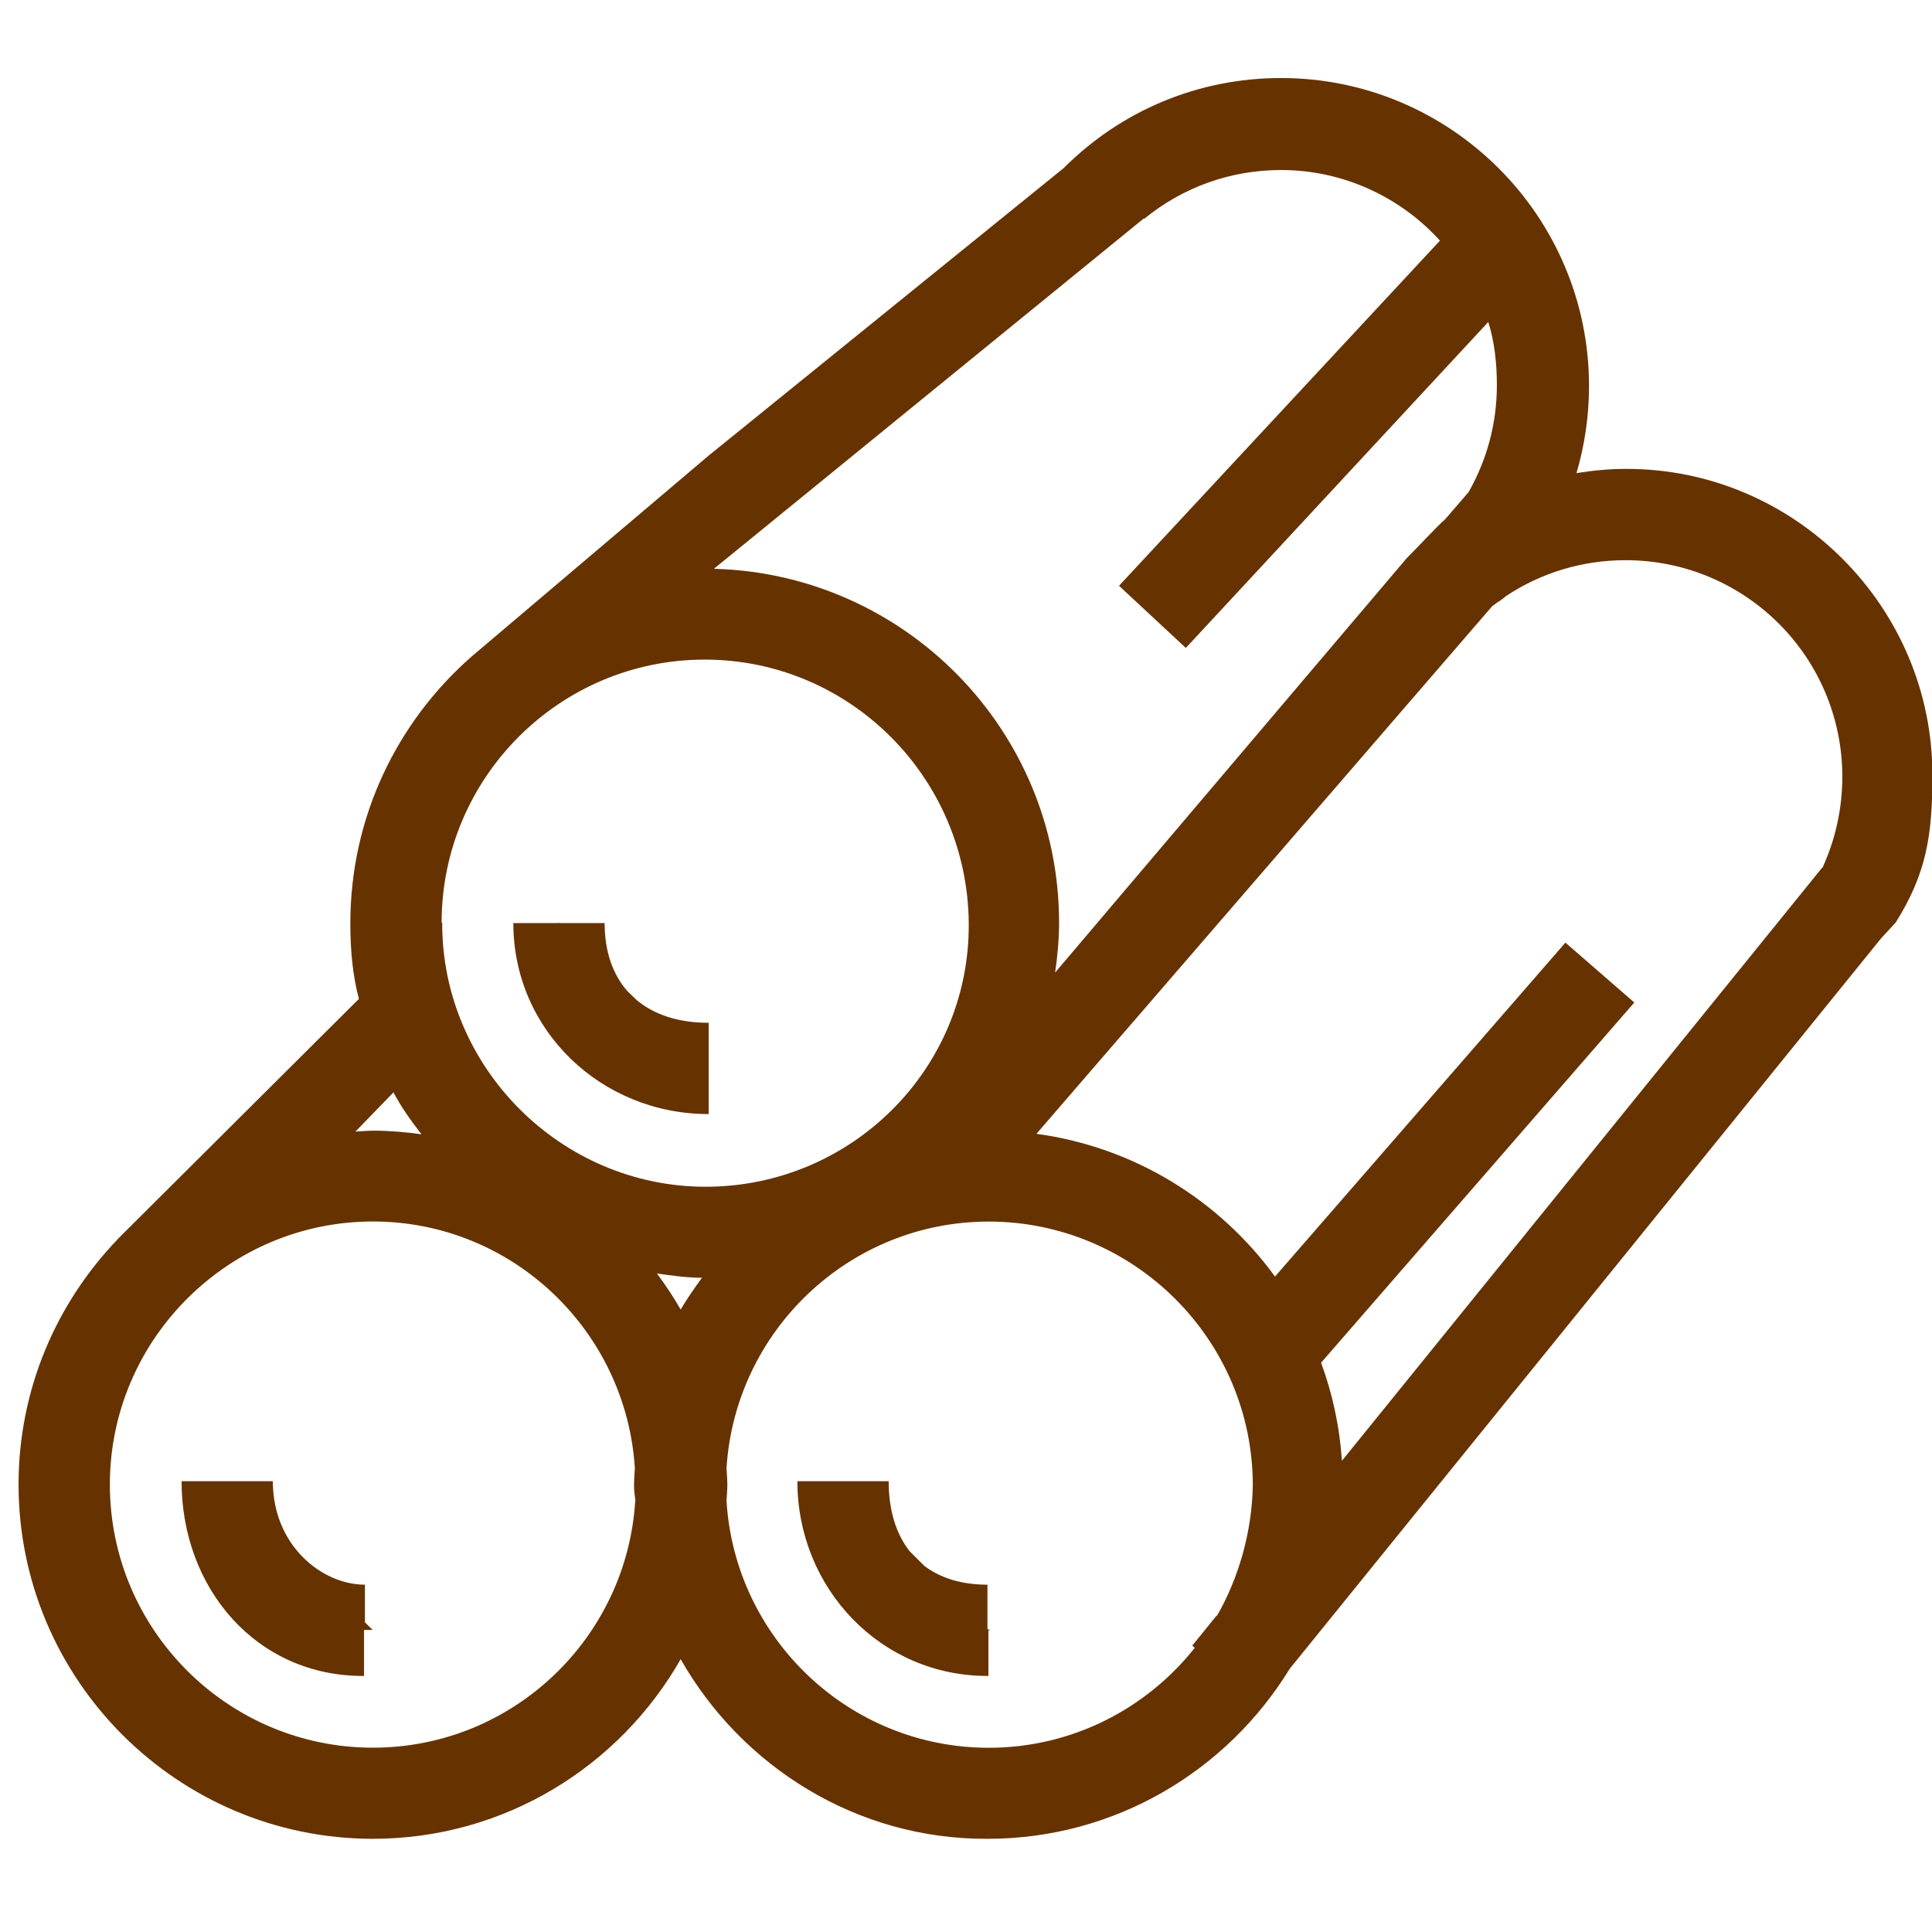
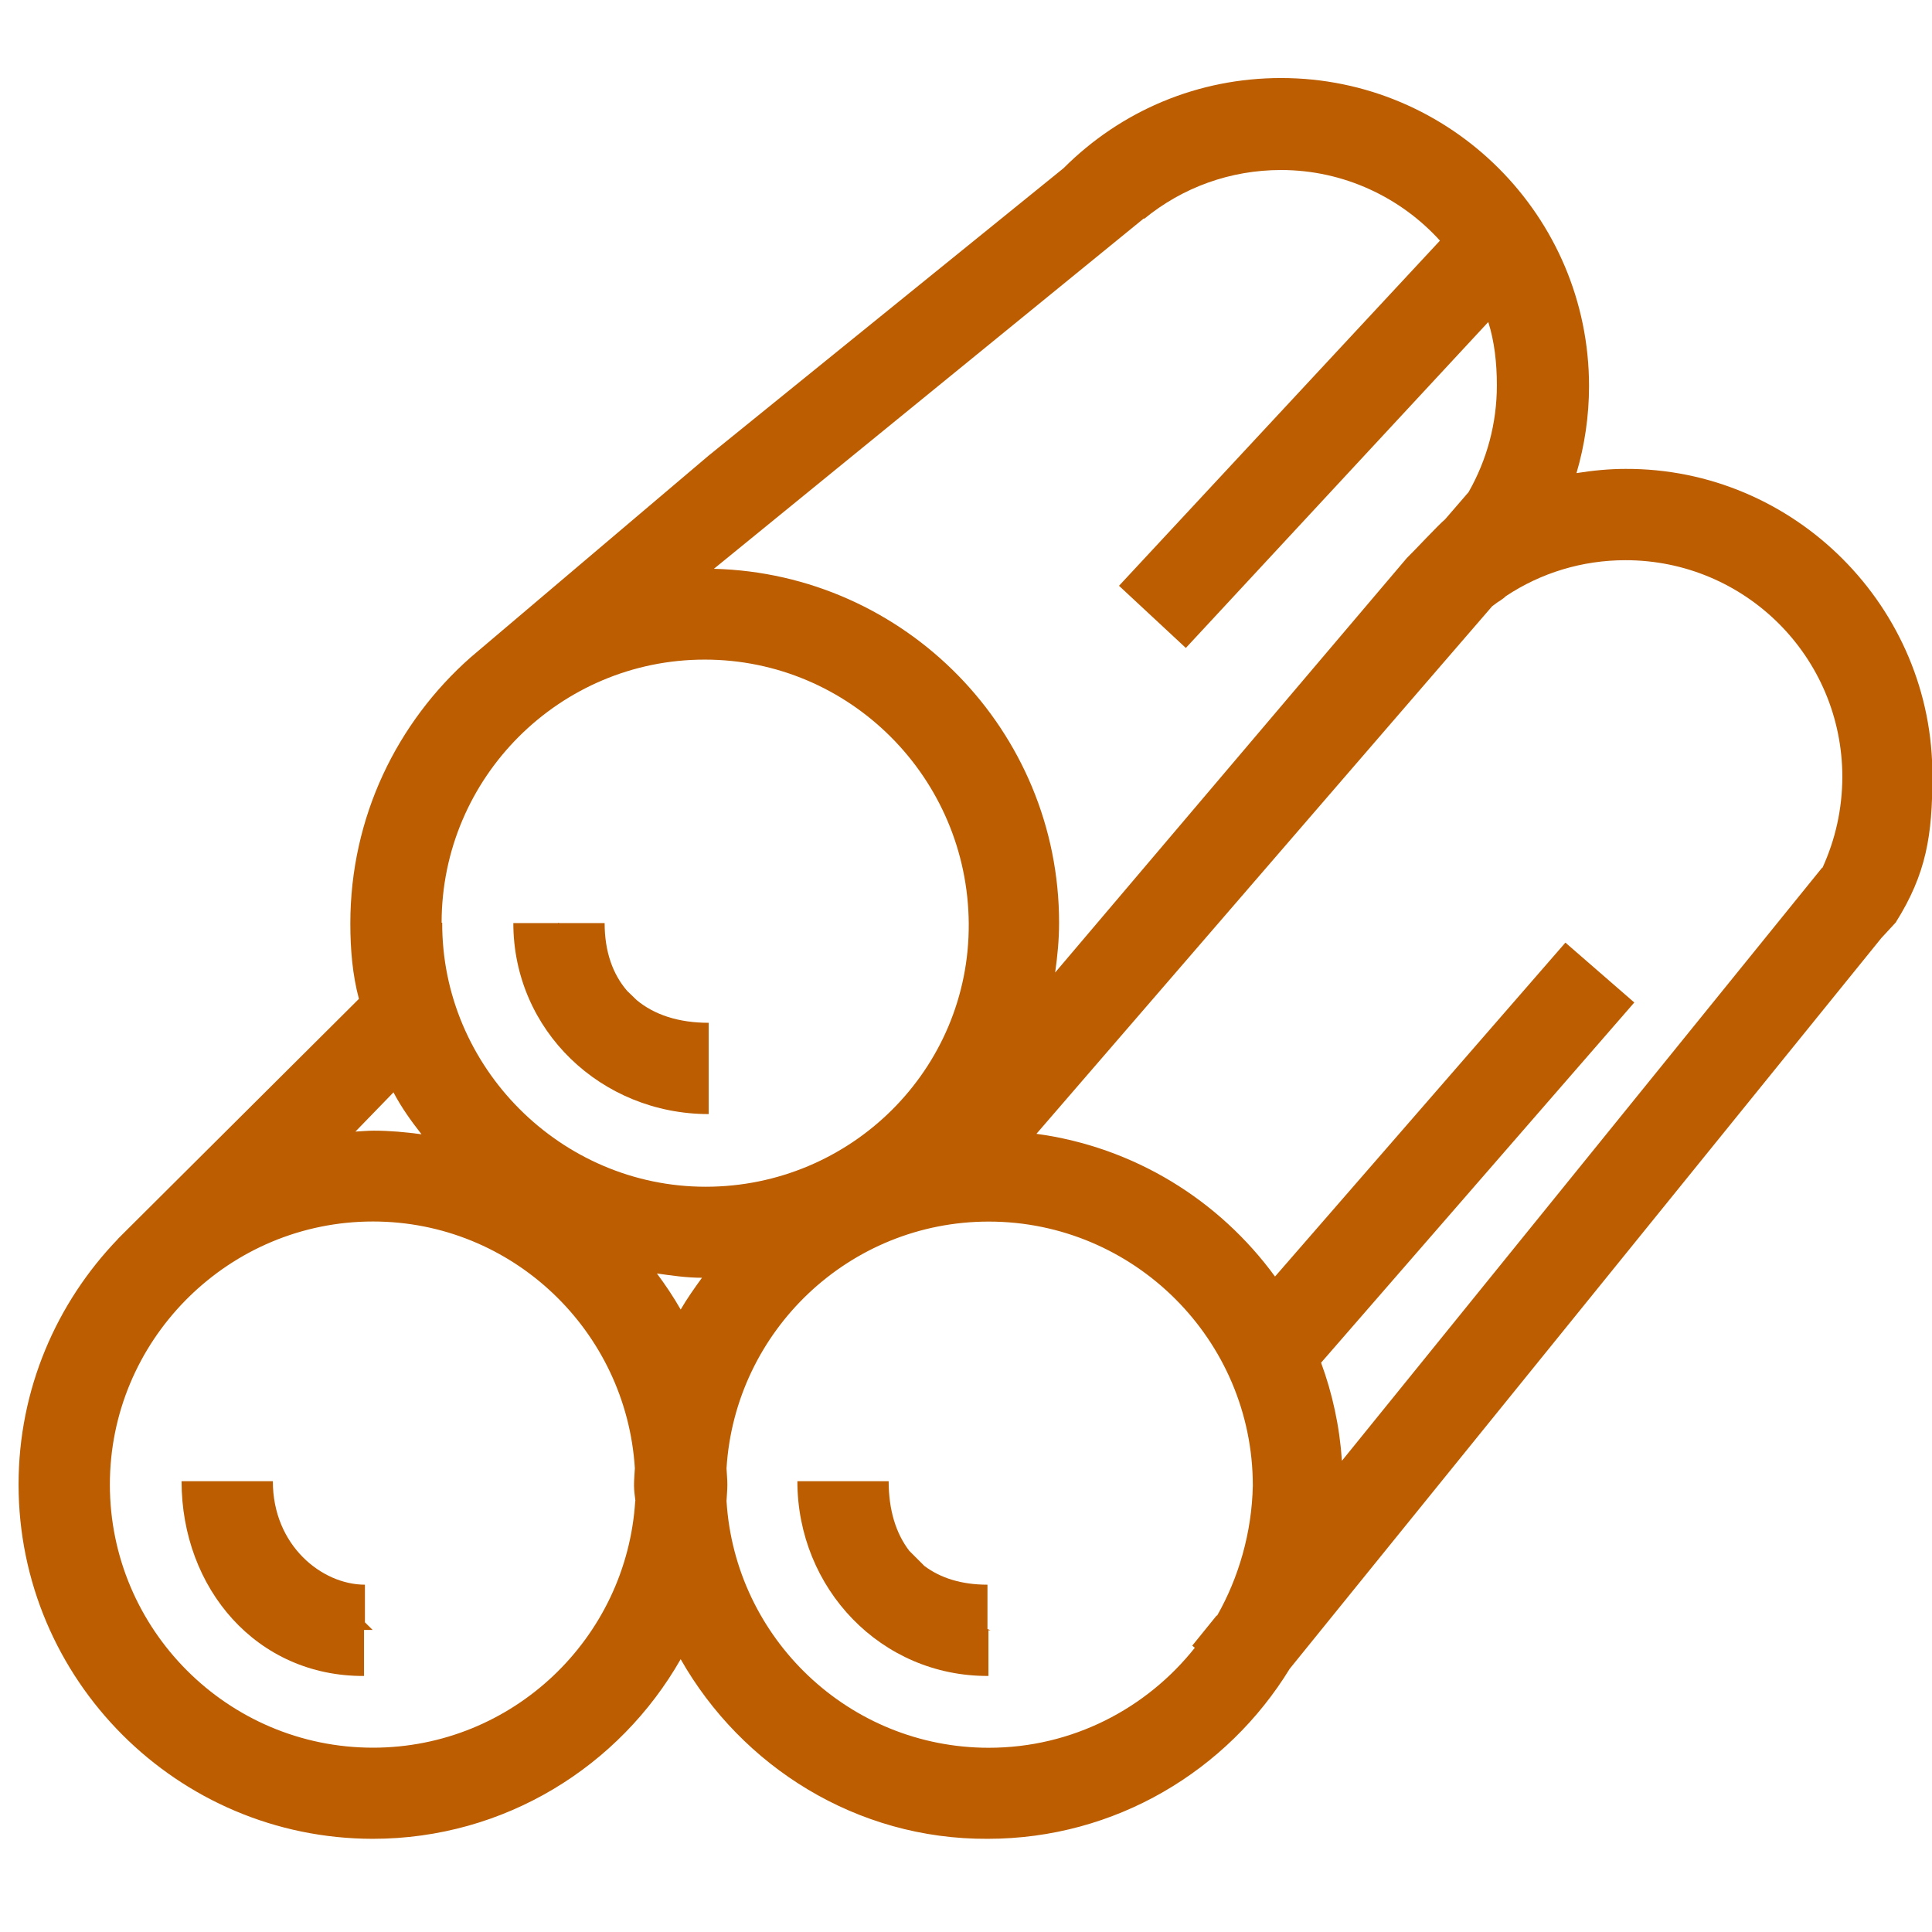
<svg xmlns="http://www.w3.org/2000/svg" version="1.1" id="Layer_1" x="0px" y="0px" viewBox="0 0 90 90" enable-background="new 0 0 90 90" xml:space="preserve" height="100px" width="100px">
-   <path style="fill:#663300" d="M75.723 21.843c-0.774 0-1.534 0.077-2.284 0.196c0.382-1.301 0.584-2.663 0.584-4.057c0-7.911-6.436-14.347-14.346-14.347 c-3.836 0-7.427 1.495-10.135 4.202L33 21.233l-11.069 9.383c-3.431 3.027-5.611 7.443-5.611 12.4 c0 1.2 0.1 2.4 0.4 3.515L5.779 57.425c-0.047 0.046-0.093 0.092-0.138 0.138L5.484 57.72l0.007 0 c-2.858 2.969-4.626 6.994-4.626 11.431c0 9.1 7.4 16.5 16.5 16.508c6.142 0 11.5-3.378 14.343-8.367 c2.843 5 8.2 8.4 14.3 8.367c5.954 0 11.166-3.179 14.07-7.919l27.562-34.042l0.668-0.723 c1.437-2.282 1.709-4.085 1.709-6.794C90.069 28.3 83.6 21.8 75.7 21.843z M53.294 10.2 c1.797-1.475 4.024-2.28 6.384-2.28c2.943 0 5.6 1.3 7.4 3.29L52.128 27.288l3.113 2.896L69.33 15 c0.285 0.9 0.4 1.9 0.4 2.947c0 1.775-0.463 3.476-1.318 4.978l-1.096 1.269c-0.335 0.28-1.466 1.502-1.779 1.8 L49.153 45.304c0.108-0.76 0.183-1.531 0.183-2.321c0-8.958-7.176-16.256-16.08-16.486L53.294 10.167z M18.336 50.9 c0.372 0.7 0.8 1.3 1.3 1.939c-0.73-0.099-1.47-0.168-2.227-0.168c-0.287 0-0.568 0.029-0.852 0.043L18.336 50.88z M29.591 69.919c-0.396 6.403-5.716 11.495-12.217 11.495c-6.758 0-12.256-5.498-12.256-12.256c0-3.337 1.344-6.364 3.516-8.576 l0.164-0.164c2.212-2.171 5.239-3.516 8.576-3.516c6.501 0 11.8 5.1 12.2 11.495c-0.012 0.254-0.039 0.504-0.039 0.8 S29.58 69.7 29.6 69.919z M31.717 61.018c-0.336-0.59-0.712-1.153-1.116-1.695c0.693 0.1 1.4 0.2 2.1 0.2 C32.354 60 32 60.5 31.7 61.018z M20.572 42.983c0-6.758 5.498-12.256 12.256-12.256s12.256 5.5 12.3 12.3 s-5.498 12.256-12.256 12.256S20.572 49.7 20.6 42.983z M56.675 75.258L55.54 76.66l0.119 0.1 c-2.247 2.832-5.711 4.658-9.598 4.658c-6.501 0-11.821-5.092-12.217-11.495c0.012-0.254 0.039-0.504 0.039-0.761 s-0.027-0.507-0.039-0.761c0.396-6.403 5.716-11.495 12.217-11.495c6.758 0 12.3 5.5 12.3 12.3 C58.316 71.4 57.7 73.5 56.7 75.258z M84.882 40.42l-22.37 27.629c-0.107-1.596-0.441-3.128-0.971-4.569L76.132 46.7 l-3.209-2.789L59.395 59.467c-2.59-3.554-6.556-6.032-11.114-6.649l21.228-24.575c0.08-0.063 0.164-0.122 0.246-0.182 c0 0 0.278-0.169 0.386-0.284c1.641-1.093 3.566-1.681 5.582-1.681c5.566 0 10.1 4.5 10.1 10.1 C85.817 37.7 85.5 39.1 84.9 40.42z" />
-   <path style="fill:#663300" d="M17 73.821c-2 0-4.29-1.821-4.29-4.821H8.458c0 5 3.5 9.1 8.5 9.073v-2.145c0.124 0 0.2 0 0.4 0 L17 75.574V73.821z" />
-   <path style="fill:#663300" d="M46 73.821c-1.22 0-2.196-0.315-2.94-0.874l-0.699-0.699c-0.625-0.813-0.964-1.904-0.964-3.249h-4.252 c0 5 3.9 9.1 8.9 9.073v-2.129c0.02 0 0 0 0.1 0.003L46 75.887V73.821z" />
-   <path style="fill:#663300" d="M29.214 46.158c-0.667-0.773-1.048-1.823-1.048-3.158h-2.109L26 42.983c0 0 0 0 0 0.017h-2.087 c0 5 4.1 8.9 9.1 8.898v-4.252c-1.4 0-2.533-0.372-3.357-1.06L29.214 46.158z" />
+   <path style="fill:#bb5d00" d="M75.723 21.843c-0.774 0-1.534 0.077-2.284 0.196c0.382-1.301 0.584-2.663 0.584-4.057c0-7.911-6.436-14.347-14.346-14.347 c-3.836 0-7.427 1.495-10.135 4.202L33 21.233l-11.069 9.383c-3.431 3.027-5.611 7.443-5.611 12.4 c0 1.2 0.1 2.4 0.4 3.515L5.779 57.425c-0.047 0.046-0.093 0.092-0.138 0.138L5.484 57.72l0.007 0 c-2.858 2.969-4.626 6.994-4.626 11.431c0 9.1 7.4 16.5 16.5 16.508c6.142 0 11.5-3.378 14.343-8.367 c2.843 5 8.2 8.4 14.3 8.367c5.954 0 11.166-3.179 14.07-7.919l27.562-34.042l0.668-0.723 c1.437-2.282 1.709-4.085 1.709-6.794C90.069 28.3 83.6 21.8 75.7 21.843z M53.294 10.2 c1.797-1.475 4.024-2.28 6.384-2.28c2.943 0 5.6 1.3 7.4 3.29L52.128 27.288l3.113 2.896L69.33 15 c0.285 0.9 0.4 1.9 0.4 2.947c0 1.775-0.463 3.476-1.318 4.978l-1.096 1.269c-0.335 0.28-1.466 1.502-1.779 1.8 L49.153 45.304c0.108-0.76 0.183-1.531 0.183-2.321c0-8.958-7.176-16.256-16.08-16.486L53.294 10.167z M18.336 50.9 c0.372 0.7 0.8 1.3 1.3 1.939c-0.73-0.099-1.47-0.168-2.227-0.168c-0.287 0-0.568 0.029-0.852 0.043L18.336 50.88z M29.591 69.919c-0.396 6.403-5.716 11.495-12.217 11.495c-6.758 0-12.256-5.498-12.256-12.256c0-3.337 1.344-6.364 3.516-8.576 l0.164-0.164c2.212-2.171 5.239-3.516 8.576-3.516c6.501 0 11.8 5.1 12.2 11.495c-0.012 0.254-0.039 0.504-0.039 0.8 S29.58 69.7 29.6 69.919z M31.717 61.018c-0.336-0.59-0.712-1.153-1.116-1.695c0.693 0.1 1.4 0.2 2.1 0.2 C32.354 60 32 60.5 31.7 61.018z M20.572 42.983c0-6.758 5.498-12.256 12.256-12.256s12.256 5.5 12.3 12.3 s-5.498 12.256-12.256 12.256S20.572 49.7 20.6 42.983z M56.675 75.258L55.54 76.66l0.119 0.1 c-2.247 2.832-5.711 4.658-9.598 4.658c-6.501 0-11.821-5.092-12.217-11.495c0.012-0.254 0.039-0.504 0.039-0.761 s-0.027-0.507-0.039-0.761c0.396-6.403 5.716-11.495 12.217-11.495c6.758 0 12.3 5.5 12.3 12.3 C58.316 71.4 57.7 73.5 56.7 75.258z M84.882 40.42l-22.37 27.629c-0.107-1.596-0.441-3.128-0.971-4.569L76.132 46.7 l-3.209-2.789L59.395 59.467c-2.59-3.554-6.556-6.032-11.114-6.649l21.228-24.575c0.08-0.063 0.164-0.122 0.246-0.182 c0 0 0.278-0.169 0.386-0.284c1.641-1.093 3.566-1.681 5.582-1.681c5.566 0 10.1 4.5 10.1 10.1 C85.817 37.7 85.5 39.1 84.9 40.42z" />
+   <path style="fill:#bb5d00" d="M17 73.821c-2 0-4.29-1.821-4.29-4.821H8.458c0 5 3.5 9.1 8.5 9.073v-2.145c0.124 0 0.2 0 0.4 0 L17 75.574V73.821z" />
+   <path style="fill:#bb5d00" d="M46 73.821c-1.22 0-2.196-0.315-2.94-0.874l-0.699-0.699c-0.625-0.813-0.964-1.904-0.964-3.249h-4.252 c0 5 3.9 9.1 8.9 9.073v-2.129c0.02 0 0 0 0.1 0.003L46 75.887V73.821z" />
+   <path style="fill:#bb5d00" d="M29.214 46.158c-0.667-0.773-1.048-1.823-1.048-3.158h-2.109L26 42.983c0 0 0 0 0 0.017h-2.087 c0 5 4.1 8.9 9.1 8.898v-4.252c-1.4 0-2.533-0.372-3.357-1.06L29.214 46.158z" />
</svg>
